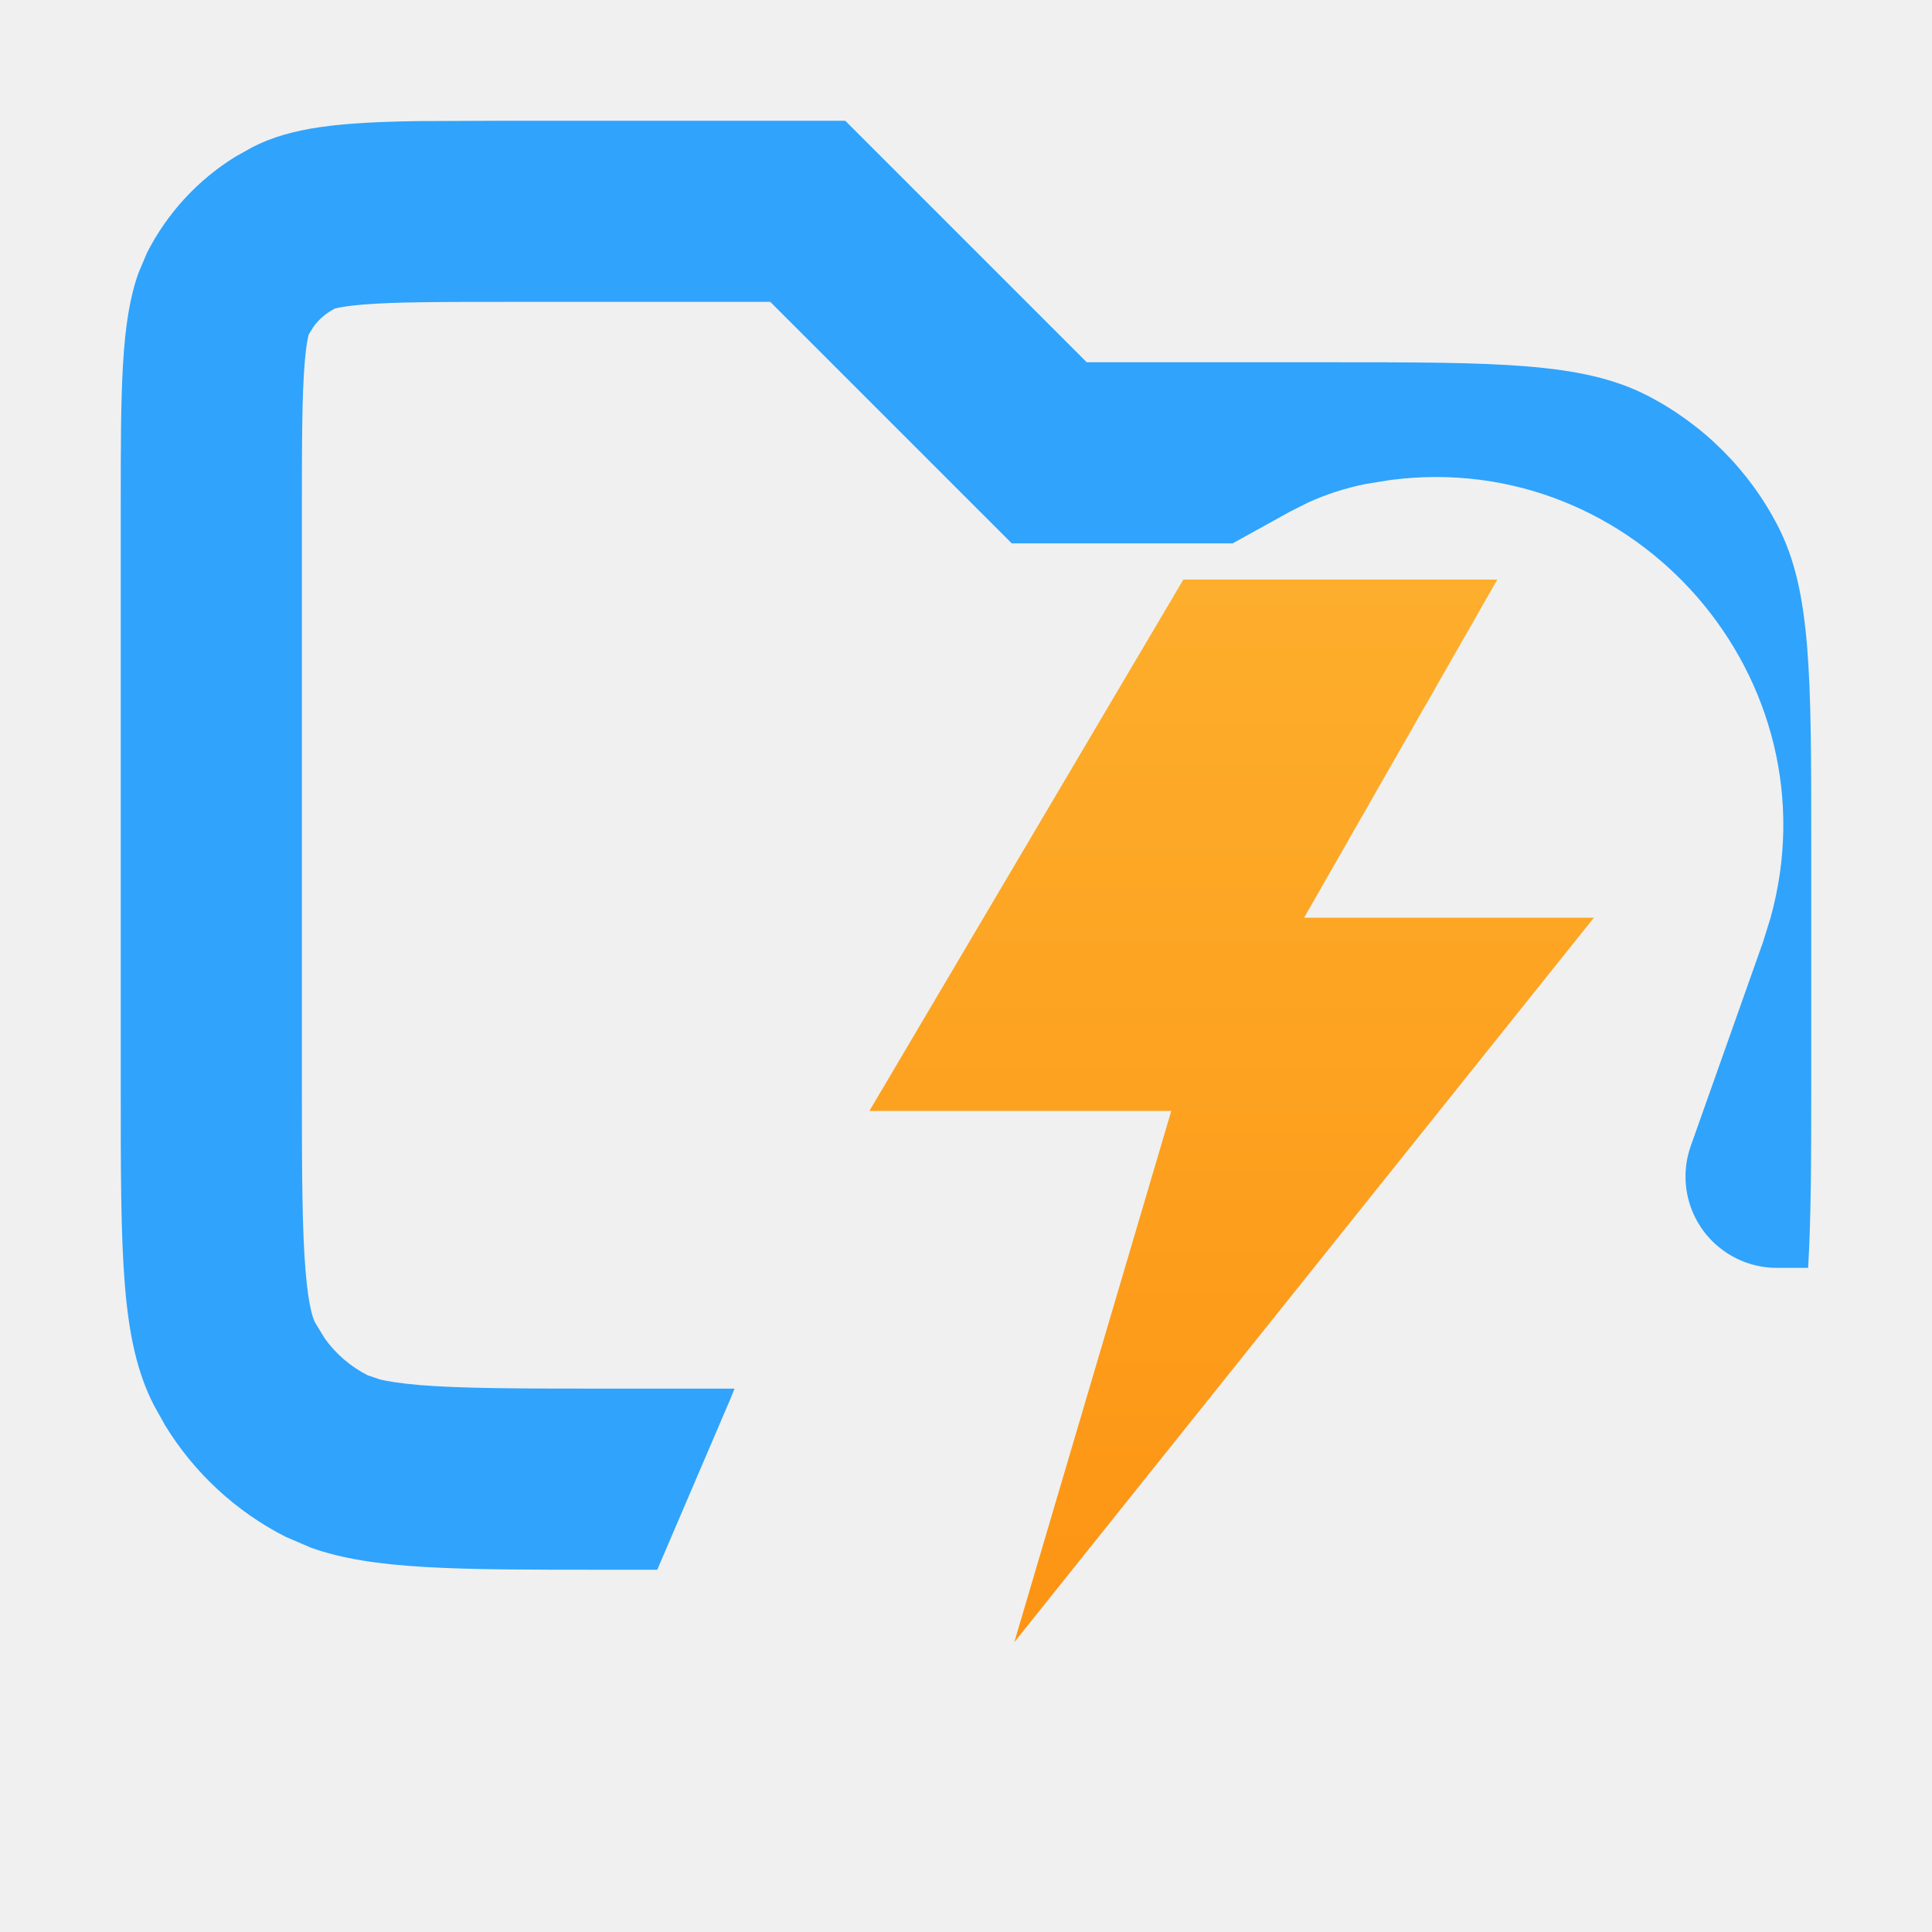
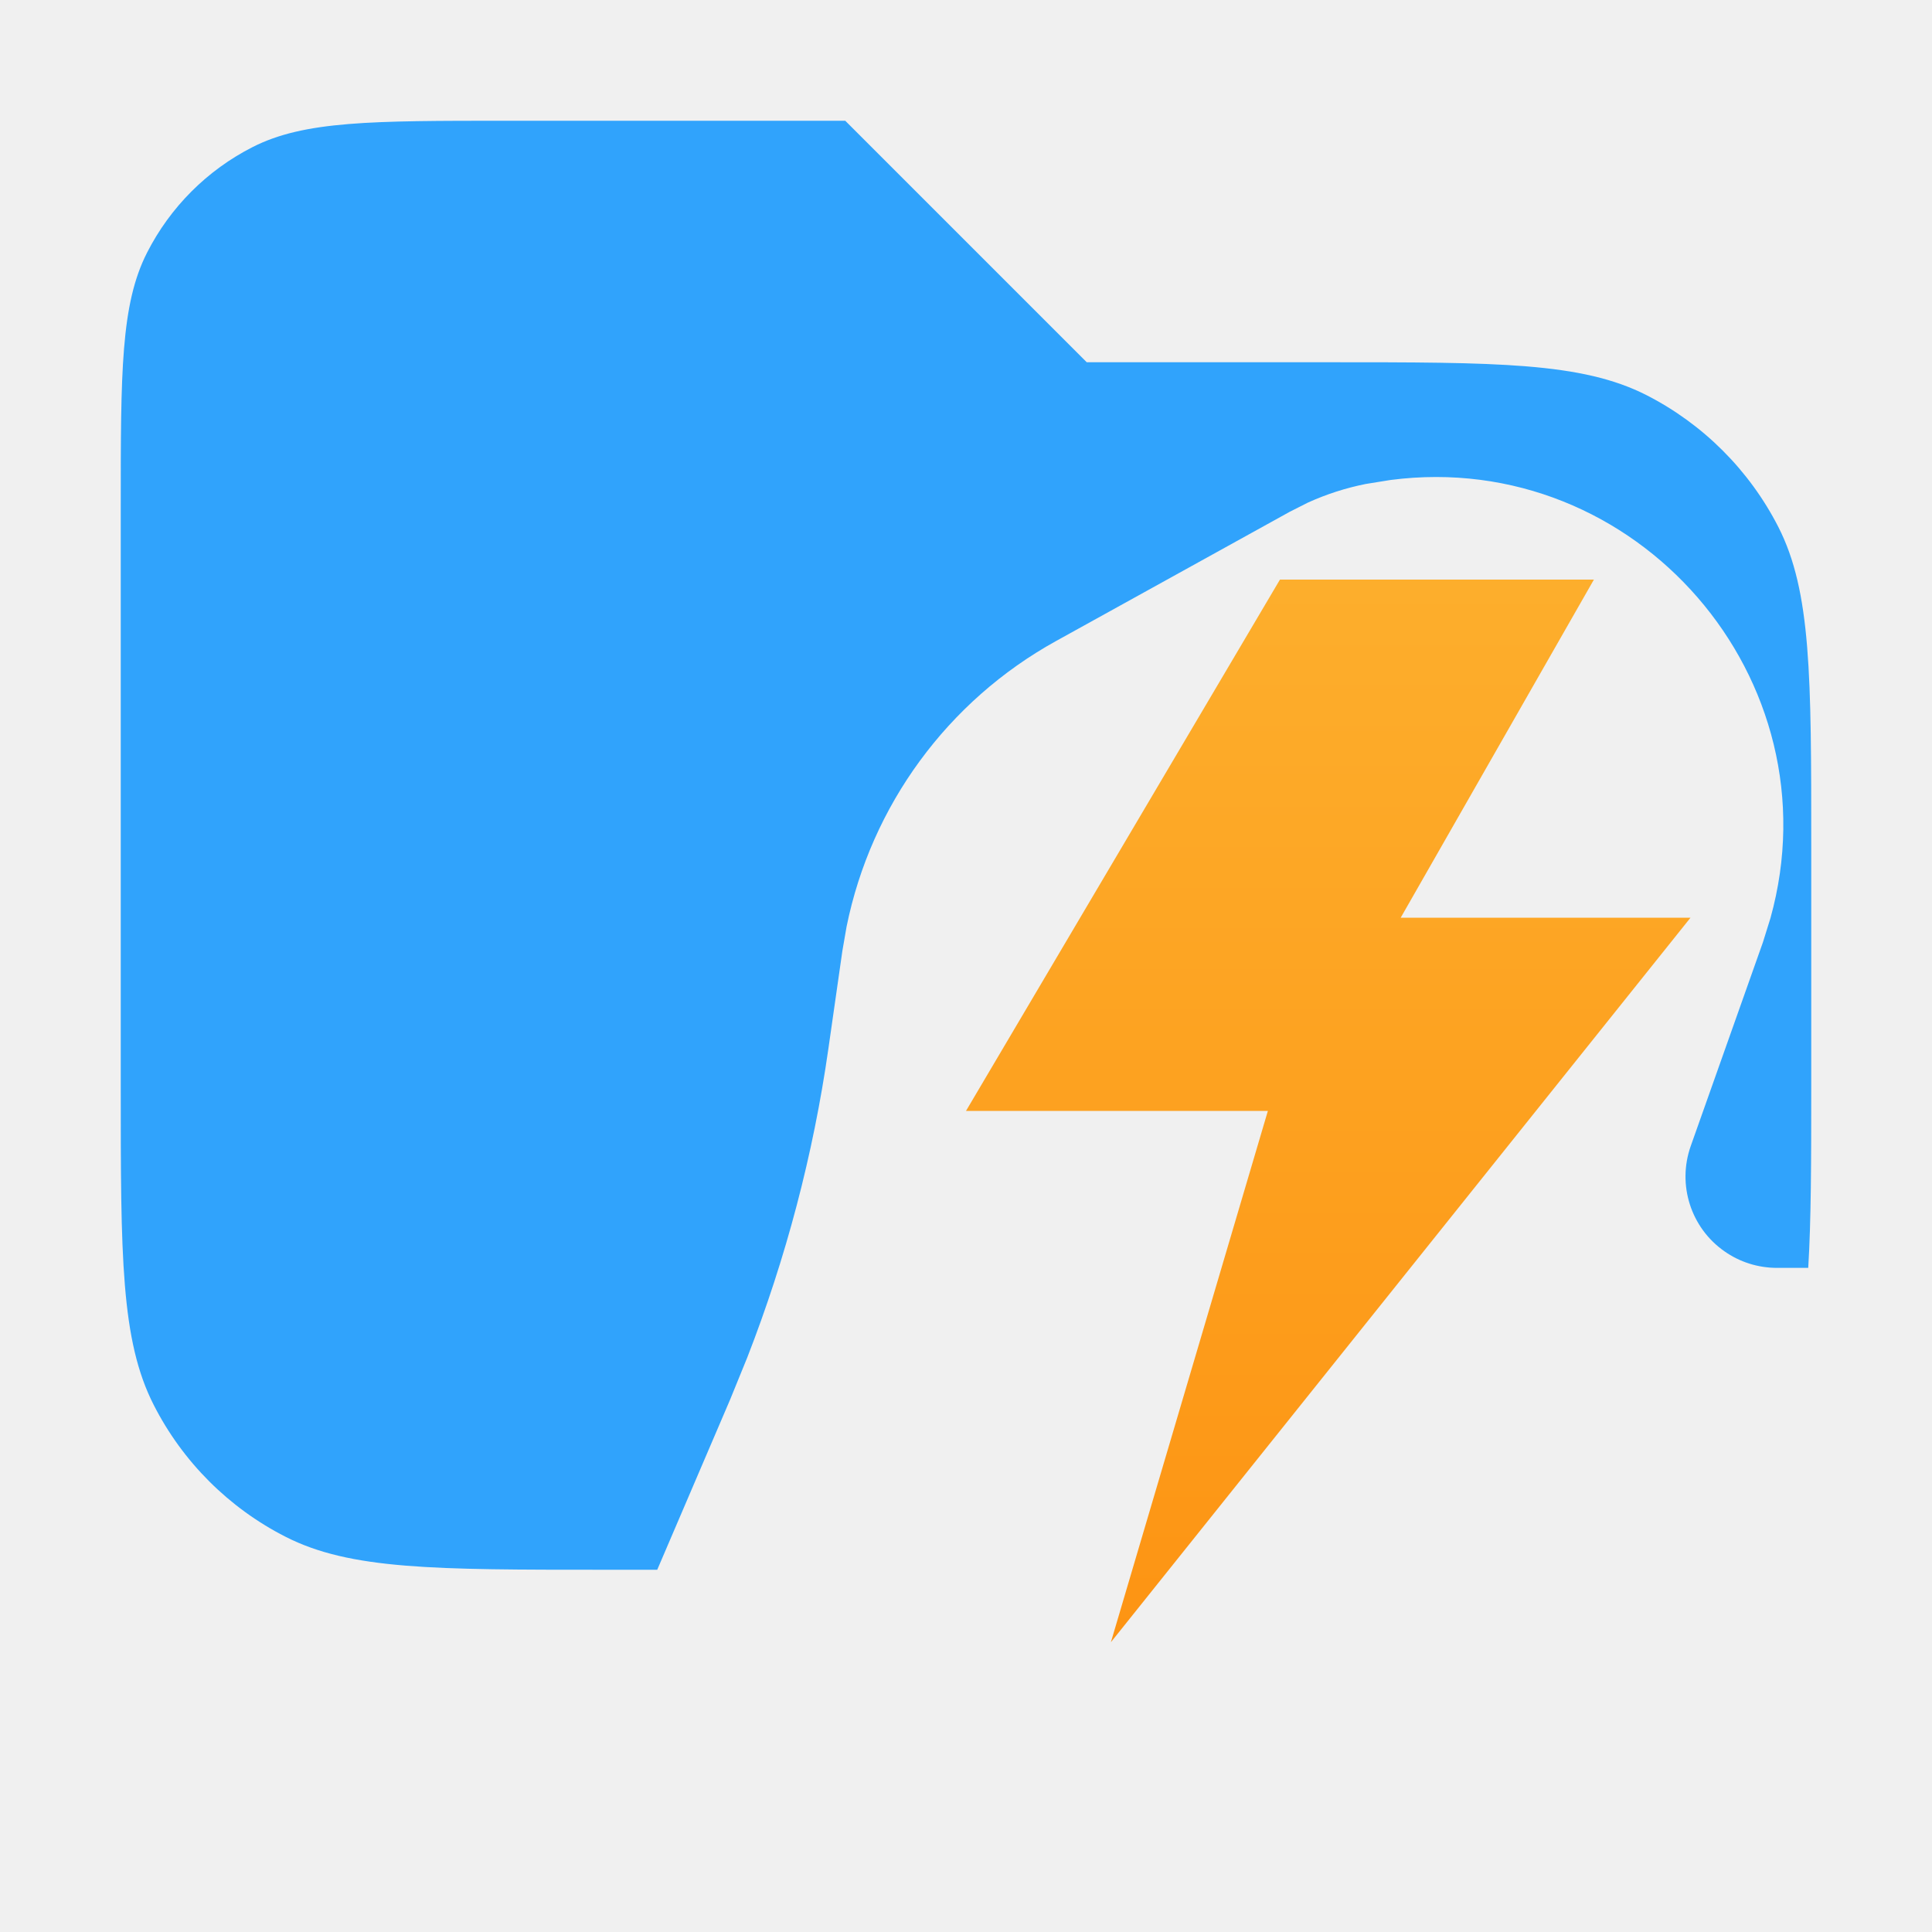
<svg xmlns="http://www.w3.org/2000/svg" width="16" height="16" viewBox="0 0 16 16" fill="none">
  <defs>
    <linearGradient id="bolt-grad" x1="0" y1="0" x2="0" y2="1">
      <stop offset="0%" stop-color="#FDAE2C" />
      <stop offset="100%" stop-color="#FD9413" />
    </linearGradient>
    <clipPath id="clip0">
      <rect width="16" height="16" fill="white" />
    </clipPath>
  </defs>
  <g clip-path="url(#clip0)">
-     <path opacity="0.8" d="M9 3H11C12.4 3 13.1 3 13.635 3.272C14.105 3.512 14.488 3.895 14.728 4.365C15 4.9 15 5.6 15 7V9C15 9.623 14.998 10.107 14.974 10.5H14.716C14.56 10.5 14.407 10.452 14.28 10.362C14.002 10.167 13.889 9.811 14.002 9.491L14.6 7.803L14.662 7.604C15.213 5.626 13.552 3.71 11.516 3.975L11.311 4.008C11.145 4.041 10.984 4.093 10.83 4.163L10.68 4.239L10.208 4.5H8.379L6.379 2.5H4.2C3.616 2.5 3.267 2.501 3.009 2.522C2.889 2.532 2.821 2.544 2.788 2.552L2.774 2.555C2.703 2.591 2.642 2.643 2.596 2.706L2.555 2.773C2.571 2.741 2.542 2.768 2.523 3.009C2.502 3.267 2.5 3.616 2.5 4.2V9C2.5 9.724 2.502 10.178 2.53 10.519C2.556 10.844 2.599 10.933 2.61 10.954L2.692 11.088C2.784 11.215 2.905 11.319 3.046 11.39L3.15 11.425C3.215 11.44 3.319 11.457 3.481 11.471C3.822 11.498 4.276 11.5 5 11.5H6.083L6.046 11.592L5.443 13H5C3.775 13 3.086 13 2.574 12.817L2.365 12.727C1.954 12.518 1.61 12.199 1.369 11.807L1.273 11.635C1 11.1 1 10.4 1 9V4.2C1 3.22 1.001 2.669 1.147 2.26L1.218 2.092C1.386 1.763 1.641 1.487 1.954 1.295L2.092 1.218C2.413 1.054 2.808 1.013 3.458 1.003L4.2 1H7L9 3Z" fill="#0090FF" />
-     <path fill="url(#bolt-grad)" d="M9.8 4.8H12.4L10.8 7.6H13.2L8.4 13.6L9.7 9.2H7.2L9.8 4.8Z" />
+     <path opacity="0.8" d="M9 3H11C12.4 3 13.1 3 13.635 3.272C14.105 3.512 14.488 3.895 14.728 4.365C15 4.9 15 5.6 15 7V9C15 9.623 14.999 10.107 14.975 10.5H14.716C14.56 10.5 14.407 10.452 14.28 10.362C14.002 10.167 13.889 9.811 14.002 9.491L14.6 7.803L14.662 7.604C15.213 5.626 13.552 3.71 11.516 3.975L11.311 4.008C11.145 4.041 10.984 4.093 10.83 4.163L10.68 4.239L8.747 5.308C7.847 5.805 7.214 6.672 7.011 7.674L6.976 7.876L6.86 8.687C6.735 9.562 6.509 10.419 6.189 11.241L6.046 11.592L5.443 13H5C3.6 13 2.9 13 2.365 12.727C1.895 12.488 1.512 12.105 1.273 11.635C1 11.1 1 10.4 1 9V4.2C1 3.08 1 2.52 1.218 2.092C1.41 1.715 1.716 1.409 2.092 1.218C2.52 1 3.08 1 4.2 1H7L9 3Z" fill="#0090FF" />
+     <path fill="url(#bolt-grad)" d="M10.6 4.8H13.2L11.6 7.6H14.0L9.2 13.6L10.5 9.2H8.0L10.6 4.8Z" />
  </g>
</svg>
